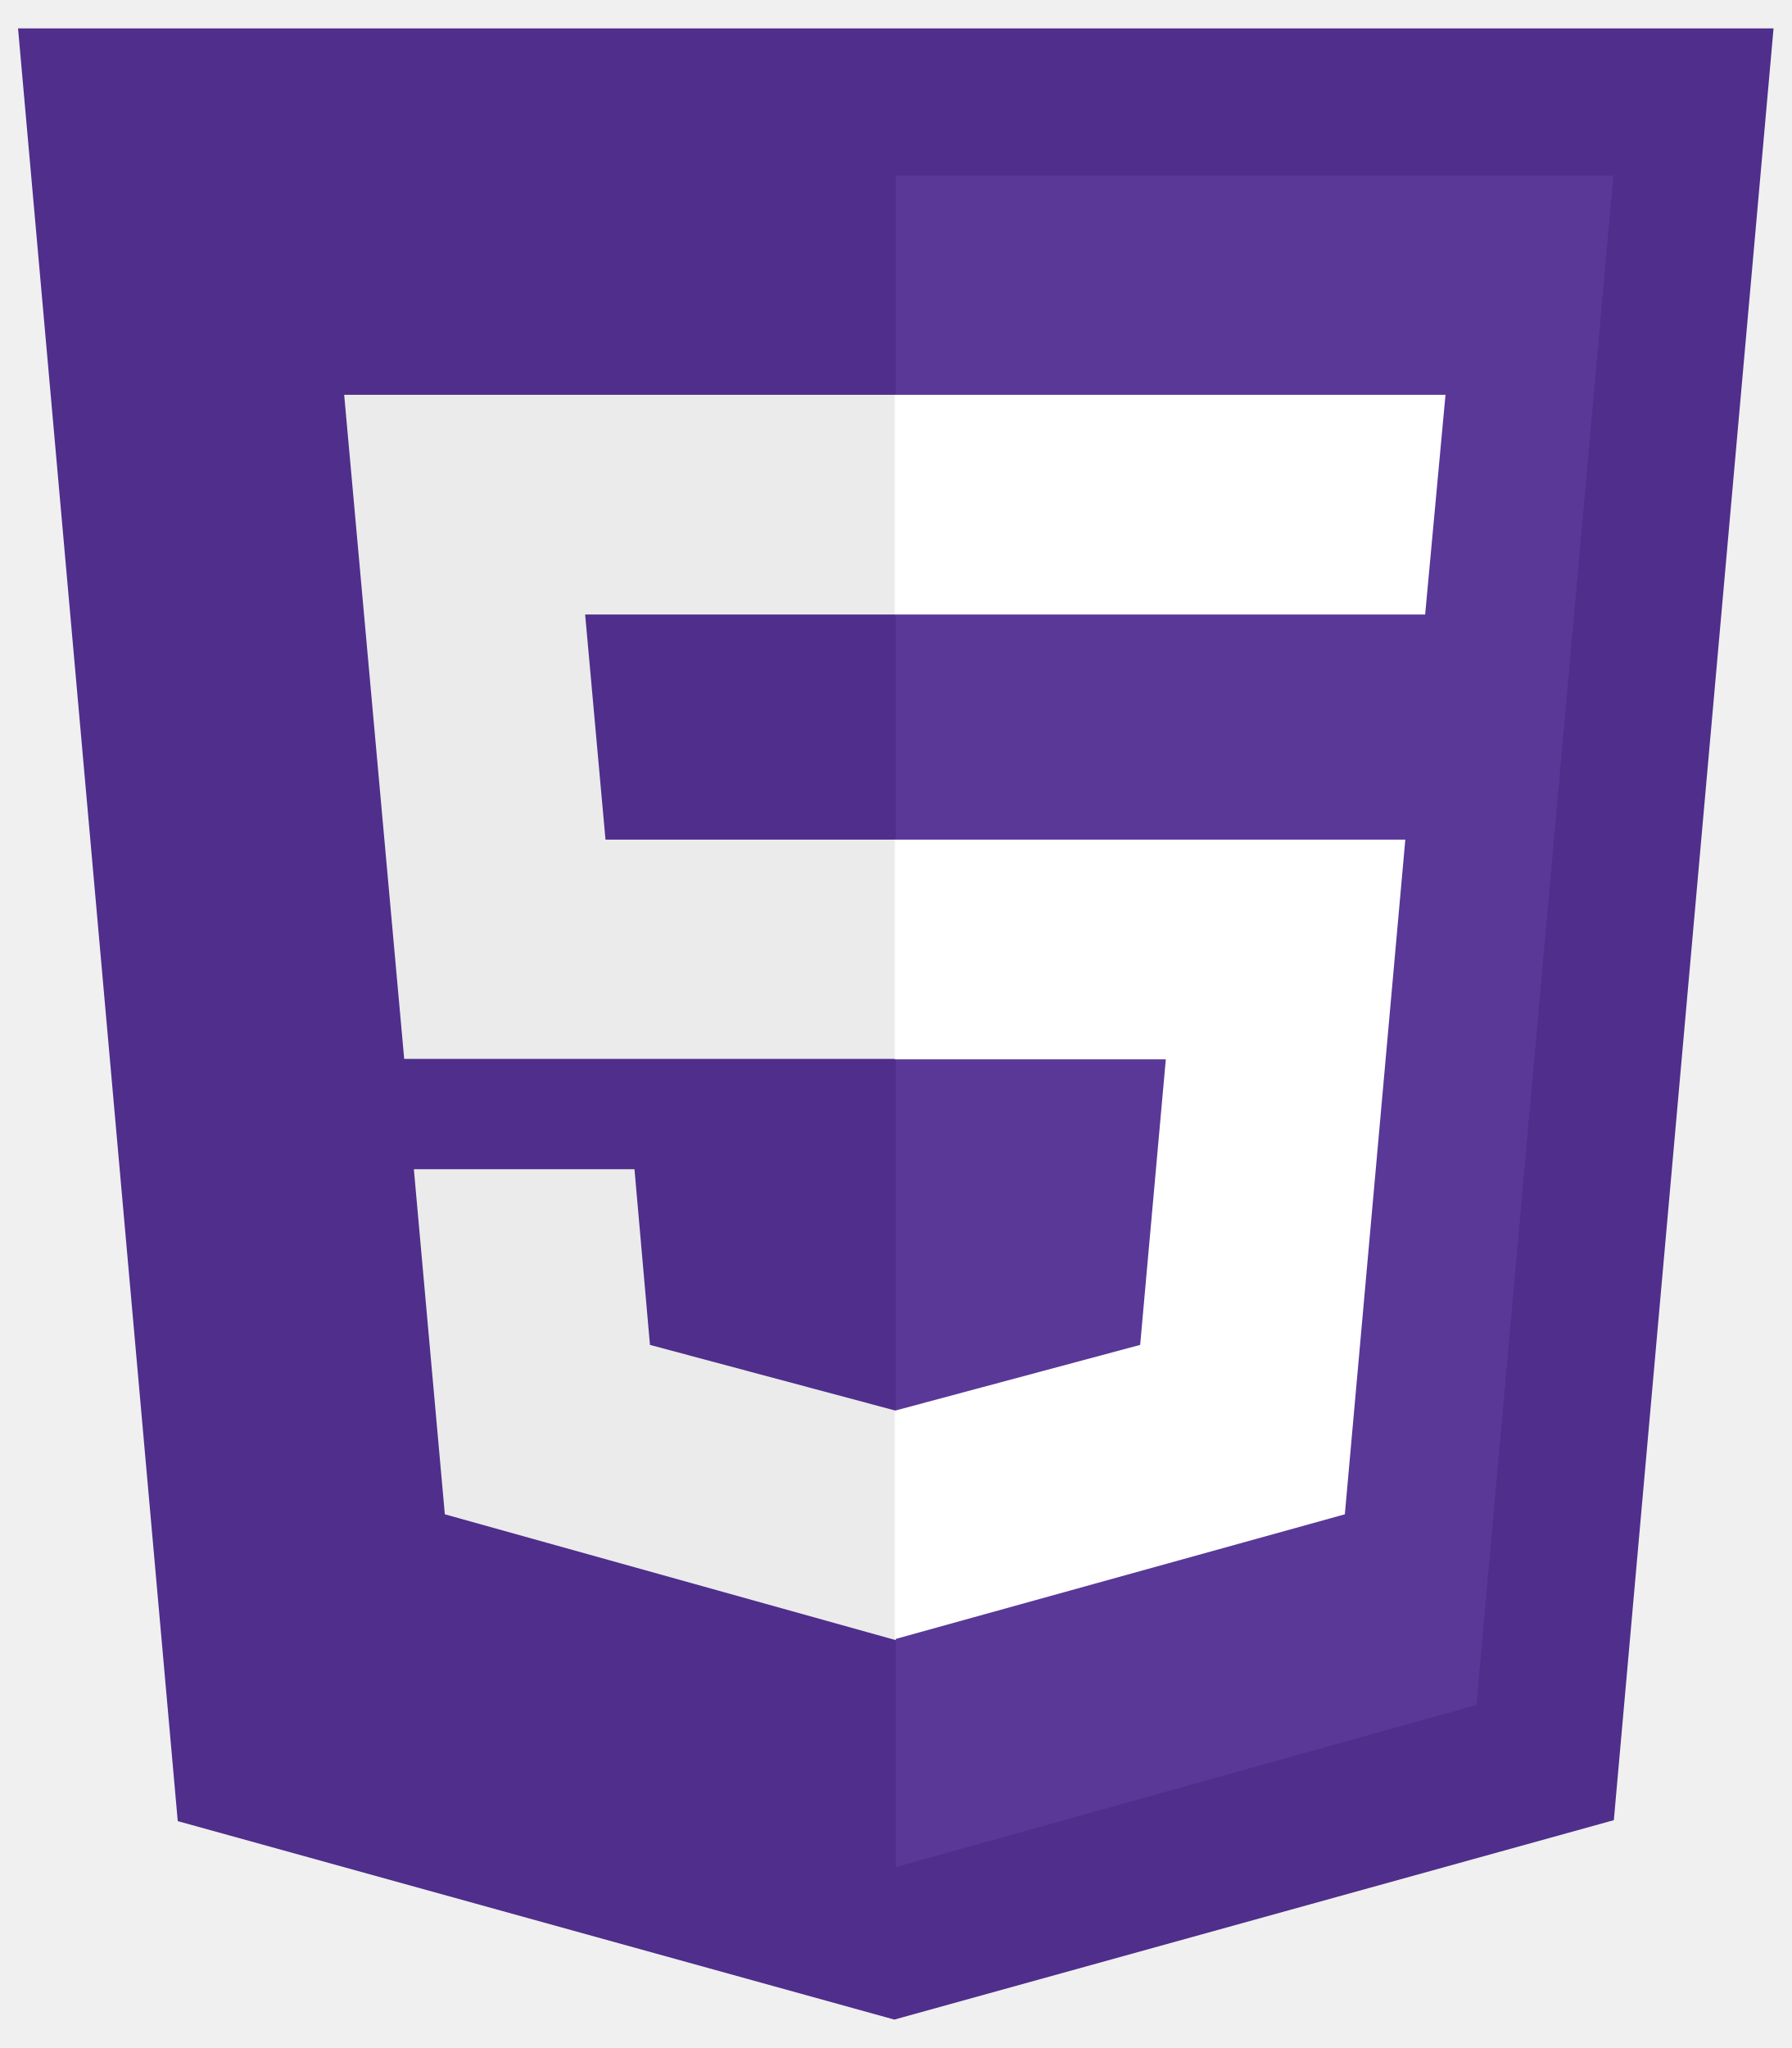
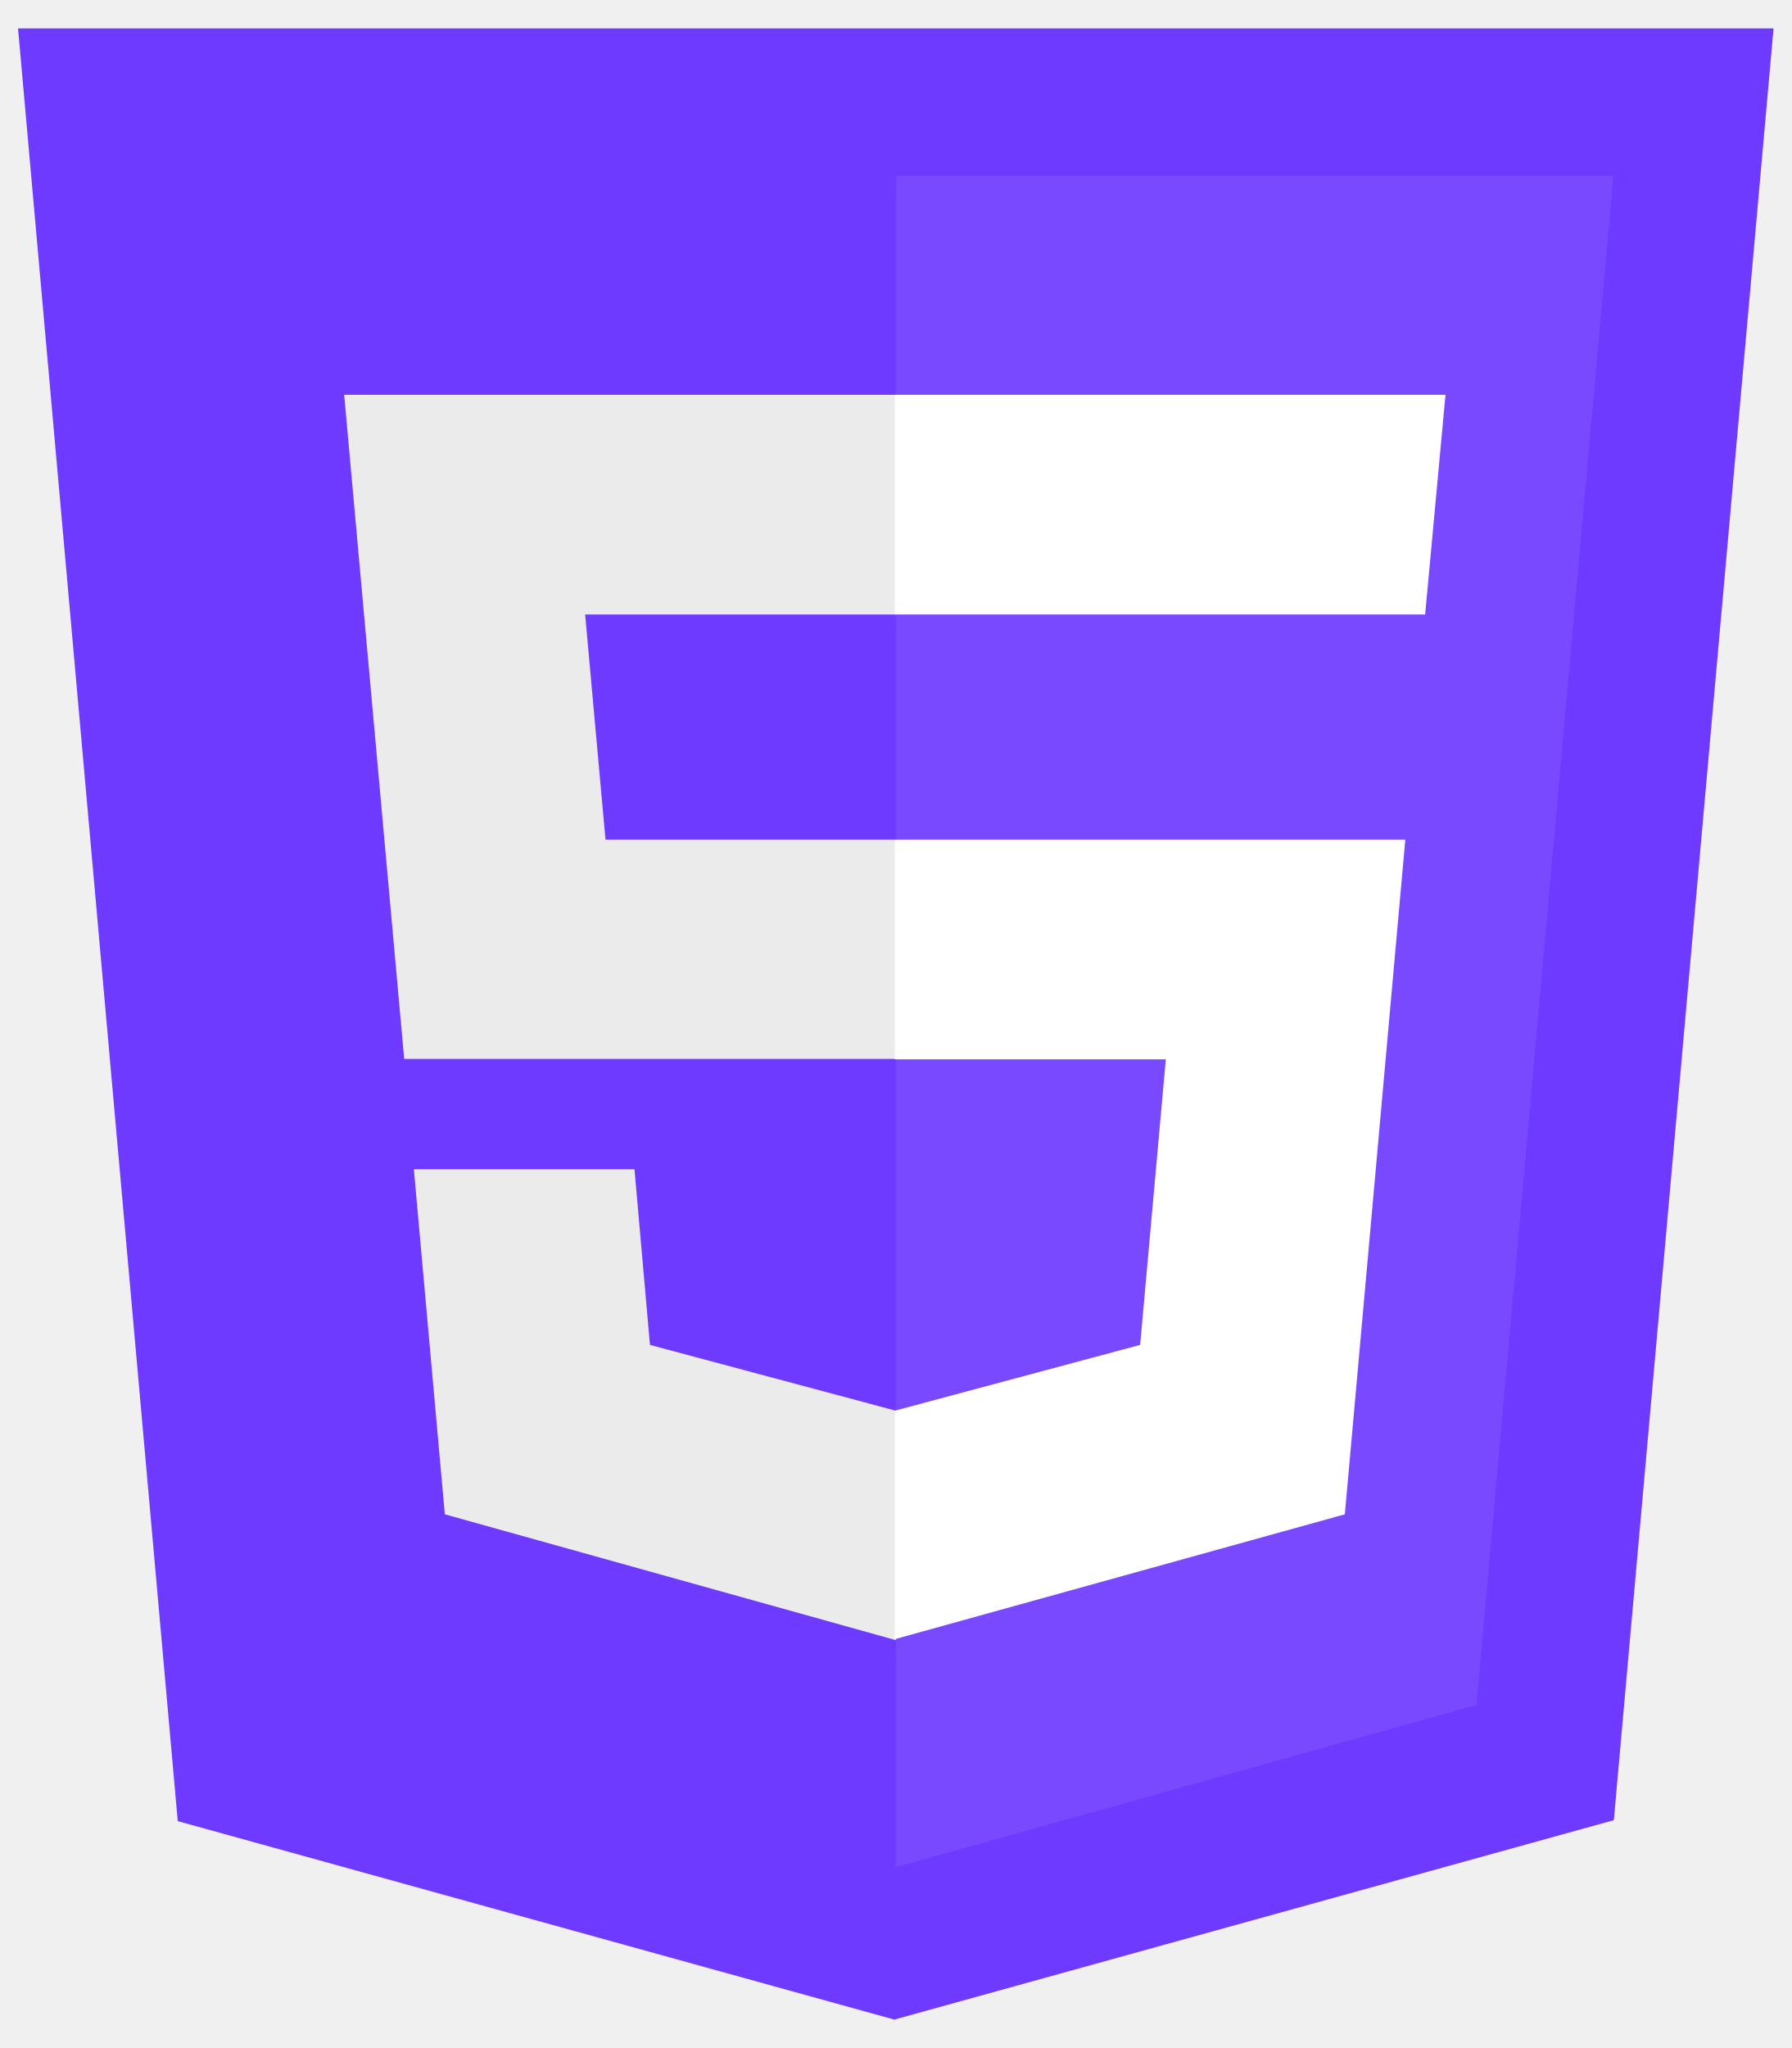
<svg xmlns="http://www.w3.org/2000/svg" width="28" height="32" viewBox="0 0 28 32" fill="none">
-   <path d="M2.778 28.455L0.282 0.444H27.718L25.222 28.44L13.977 31.556" fill="#4F2E8C" />
-   <path d="M14 29.174V2.744H25.215L23.075 26.64" fill="#593898" />
+   <path d="M2.778 28.455L0.282 0.444H27.718L25.222 28.44L13.977 31.556" fill="#6E3AFF" />
+   <path d="M14 29.174V2.744H25.215L23.075 26.64" fill="#7949FF" />
  <path d="M5.379 6.169H14V9.602H9.145L9.463 13.119H14V16.545H6.317L5.379 6.169ZM6.468 18.269H9.916L10.158 21.014L14 22.042V25.627L6.952 23.661" fill="#EBEBEB" />
  <path d="M22.591 6.169H13.985V9.602H22.273L22.591 6.169ZM21.963 13.119H13.985V16.552H18.22L17.819 21.014L13.985 22.042V25.612L21.018 23.661" fill="white" />
</svg>
